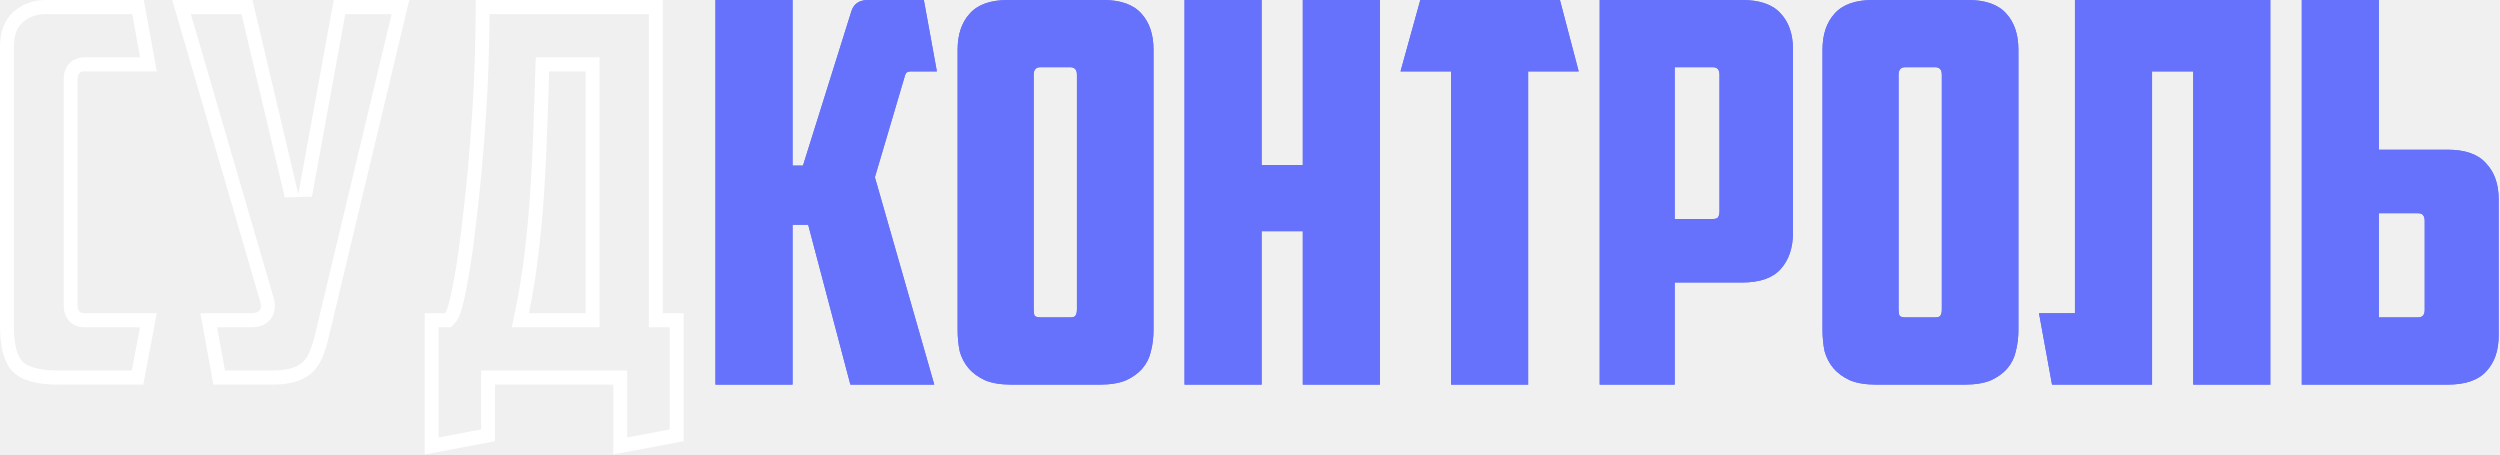
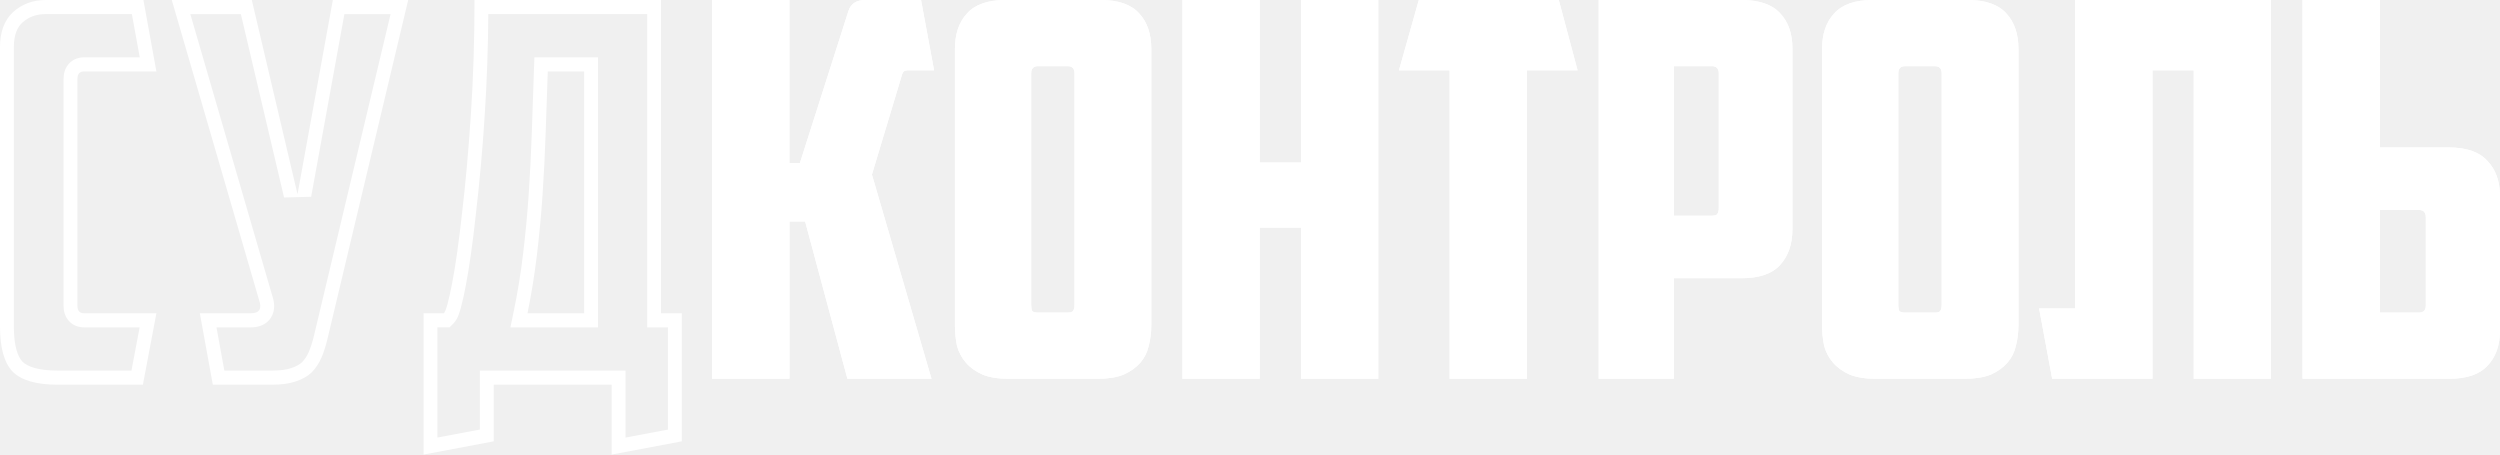
- <svg xmlns="http://www.w3.org/2000/svg" width="1099" height="200" fill="none">
-   <path fill-rule="evenodd" clip-rule="evenodd" d="M131.132 85.349L110.978 0H75.71l38.475 131.86c1.374 3.876.152 5.814-3.665 5.814H88.077l5.725 31.396h26.108c4.122 0 7.558-.465 10.306-1.396 2.901-.93 5.267-2.248 7.099-3.953 1.833-1.861 3.283-4.031 4.352-6.512 1.069-2.48 1.985-5.349 2.748-8.604L179.913 0h-33.208l-15.573 85.349zm20.653-79.147l-14.648 80.277-11.944.316-19.03-80.593H83.889l36.106 123.742c.823 2.397 1.605 6.198-.552 9.62-2.337 3.708-6.377 4.312-8.923 4.312H95.419l3.463 18.992h21.028c3.72 0 6.452-.426 8.375-1.077l.046-.015.046-.015c2.171-.697 3.676-1.585 4.718-2.526 1.233-1.275 2.224-2.764 2.977-4.511.893-2.074 1.704-4.579 2.402-7.556l.006-.025L172.147 6.202h-20.362zM9.859 158.915c2.086 2.08 6.65 3.953 15.562 3.953h32.516l3.602-18.992H37.1c-2.055 0-4.685-.583-6.708-2.796-1.944-2.125-2.377-4.73-2.377-6.661V34.651c0-1.932.433-4.536 2.377-6.662 2.023-2.212 4.653-2.795 6.708-2.795h24.491L58.13 6.202H20.154c-4.242 0-7.57 1.284-10.336 3.75-2.22 2.098-3.71 5.356-3.71 10.746v122.79c0 8.721 1.76 13.283 3.75 15.427zm-4.363 4.341C1.832 159.38 0 152.791 0 143.488V20.698C0 14.03 1.908 8.915 5.725 5.348 9.695 1.784 14.505 0 20.154 0h43.055l5.725 31.395H37.101c-1.985 0-2.977 1.086-2.977 3.256v99.768c0 2.17.992 3.255 2.977 3.255h31.833L62.98 169.07H25.42c-9.465 0-16.107-1.938-19.924-5.814zm258.071-19.38h-38.604l1.559-7.485c1.641-7.874 2.987-16.147 4.036-24.821a505.79 505.79 0 002.488-26.408 819.024 819.024 0 001.363-27.233c.306-9.15.611-18.069.917-26.755l.21-5.98h28.031v118.682zm-24.428-58.295a511.378 511.378 0 01-2.52 26.745 311.814 311.814 0 01-2.904 19.147 277.881 277.881 0 01-1.218 6.201h24.963V31.395h-16.031c-.306 8.683-.611 17.597-.916 26.744a828.885 828.885 0 01-1.374 27.442zm-21.528 83.489h51.987v30.697l30.917-5.813v-56.28h-9.16V0h-82.218c0 17.52-.534 34.341-1.603 50.465-1.068 16.124-2.366 30.543-3.893 43.256-1.374 12.558-2.825 22.791-4.351 30.698-1.527 7.907-2.749 12.325-3.665 13.255h-8.931v62.093l30.917-5.813V169.07zm-6.107 19.725v-25.927h64.201v29.444l18.703-3.517v-44.919h-9.161V6.202h-70.025c-.112 15.427-.643 30.321-1.594 44.68-1.074 16.195-2.38 30.717-3.921 43.558-1.382 12.629-2.854 23.038-4.424 31.172-.775 4.014-1.499 7.283-2.175 9.727-.335 1.214-.692 2.346-1.079 3.316-.295.736-.918 2.219-2.085 3.405l-1.789 1.816h-5.354v48.436l18.703-3.517z" fill="#fff" />
+ <svg xmlns="http://www.w3.org/2000/svg" width="165" height="30" fill="none">
+   <path fill-rule="evenodd" clip-rule="evenodd" d="M19.636 12.817L16.618 0h-5.281l5.761 19.802c.206.582.023.873-.548.873h-3.361l.857 4.715h3.91c.617 0 1.131-.07 1.543-.21.434-.14.789-.337 1.063-.593.274-.28.491-.606.652-.978.16-.373.297-.803.411-1.292L26.941 0h-4.973l-2.332 12.817zM22.73.931l-2.194 12.056-1.788.047L15.897.931h-3.335l5.406 18.583c.124.36.24.931-.082 1.445-.35.557-.955.648-1.336.648h-2.262l.519 2.852h3.149c.557 0 .966-.064 1.254-.162l.007-.002.007-.003c.325-.104.55-.238.706-.379.185-.192.333-.415.446-.677.134-.312.255-.688.36-1.135v-.004L25.778.931h-3.05zM1.476 23.865c.313.312.996.594 2.33.594h4.87l.539-2.852h-3.66c-.307 0-.701-.088-1.004-.42-.291-.32-.356-.71-.356-1V5.203c0-.29.065-.681.356-1 .303-.333.697-.42 1.005-.42h3.667L8.704.93H3.018c-.635 0-1.134.193-1.548.564-.332.315-.556.804-.556 1.613v18.44c0 1.31.264 1.995.562 2.317zm-.653.652C.274 23.935 0 22.945 0 21.548V3.108c0-1 .286-1.77.857-2.305C1.452.268 2.172 0 3.017 0h6.448l.857 4.715H5.556c-.298 0-.446.163-.446.489v14.982c0 .326.148.49.446.49h4.766l-.891 4.714H3.807c-1.418 0-2.412-.291-2.984-.873zm38.644-2.91h-5.78l.233-1.124a44.6 44.6 0 00.604-3.728c.158-1.31.283-2.632.373-3.966.09-1.363.159-2.726.204-4.09l.137-4.017.032-.899h4.197v17.823zm-3.658-8.755a77.096 77.096 0 01-.377 4.017 46.88 46.88 0 01-.617 3.806h3.738V4.715h-2.4c-.047 1.304-.092 2.642-.138 4.016a124.62 124.62 0 01-.206 4.121zM32.586 25.39h7.784V30l4.63-.873v-8.452h-1.372V0H31.317c0 2.631-.08 5.157-.24 7.579-.16 2.421-.355 4.586-.583 6.496-.206 1.885-.423 3.422-.652 4.61-.228 1.187-.411 1.85-.548 1.99h-1.338V30l4.63-.873V25.39zm-.915 2.962V24.46h9.614v4.421l2.8-.528v-6.745h-1.371V.93H32.228a114.404 114.404 0 01-.239 6.71 123.81 123.81 0 01-.587 6.541c-.207 1.897-.427 3.46-.662 4.682a20.043 20.043 0 01-.326 1.46 4.84 4.84 0 01-.162.498 1.533 1.533 0 01-.312.512l-.268.273h-.802v7.273l2.801-.528z" fill="#fff" />
  <mask id="a" fill="#fff">
-     <path d="M348.411 72.79h4.58L374.29 4.885C375.359 1.628 377.802 0 381.619 0h24.504l5.726 31.395h-11.68c-1.221 0-1.985.543-2.29 1.628l-13.283 44.884 26.108 91.163h-36.872l-18.55-70.233h-6.871v70.233h-33.894V0h33.894v72.79zm108.977-43.255c-1.985 0-2.978 1.085-2.978 3.256v103.256c0 1.24.153 2.17.458 2.79.458.465 1.374.698 2.749.698h12.596c1.374 0 2.213-.233 2.519-.698.458-.62.687-1.55.687-2.79V32.791c0-2.17-.993-3.256-2.977-3.256h-13.054zm49.696 115.581c0 3.256-.381 6.357-1.145 9.303a17.003 17.003 0 01-3.664 7.441c-1.832 2.171-4.275 3.954-7.329 5.349-3.053 1.241-6.87 1.861-11.451 1.861h-38.932c-4.581 0-8.398-.62-11.451-1.861-3.054-1.395-5.497-3.178-7.329-5.349-1.832-2.17-3.13-4.651-3.893-7.441-.611-2.946-.916-6.047-.916-9.303V21.86c0-6.666 1.756-11.938 5.267-15.813C429.753 2.016 435.402 0 443.188 0h41.682c7.786 0 13.435 2.016 16.947 6.047 3.511 3.875 5.267 9.147 5.267 15.813v123.256zm99.519 23.954h-33.895v-67.442h-18.092v67.442h-33.894V0h33.894v72.558h18.092V0h33.895v169.07zM685.745 0l8.244 31.395h-22.215V169.07H637.88V31.395h-22.215L624.368 0h61.377zm50.453 29.535v66.744h16.489c1.374 0 2.214-.233 2.52-.698.458-.62.687-1.55.687-2.79v-60c0-2.17-.993-3.256-2.978-3.256h-16.718zm51.987 72.791c0 6.666-1.832 12.015-5.496 16.046-3.512 3.876-9.161 5.814-16.948 5.814h-29.543v44.884H703.22V0h62.521c7.787 0 13.436 1.938 16.948 5.814 3.664 3.876 5.496 9.147 5.496 15.814v80.698zm49.407-72.791c-1.985 0-2.977 1.085-2.977 3.256v103.256c0 1.24.152 2.17.458 2.79.458.465 1.374.698 2.748.698h12.596c1.374 0 2.214-.233 2.519-.698.458-.62.687-1.55.687-2.79V32.791c0-2.17-.992-3.256-2.977-3.256h-13.054zm49.697 115.581c0 3.256-.382 6.357-1.146 9.303a16.993 16.993 0 01-3.664 7.441c-1.832 2.171-4.275 3.954-7.328 5.349-3.054 1.241-6.871 1.861-11.451 1.861h-38.933c-4.58 0-8.397-.62-11.451-1.861-3.053-1.395-5.496-3.178-7.329-5.349-1.832-2.17-3.129-4.651-3.893-7.441-.61-2.946-.916-6.047-.916-9.303V21.86c0-6.666 1.756-11.938 5.268-15.813C809.957 2.016 815.606 0 823.393 0h41.681c7.787 0 13.436 2.016 16.947 6.047 3.512 3.875 5.268 9.147 5.268 15.813v123.256zm110.74 23.954h-33.894V31.395h-18.093V169.07h-43.971l-5.725-31.396h15.802V0h85.881v169.07zm47.721-103.256h30.23c7.79 0 13.44 2.016 16.95 6.047 3.66 3.875 5.49 9.147 5.49 15.813v59.768c0 6.667-1.83 11.938-5.49 15.814-3.51 3.876-9.16 5.814-16.95 5.814h-64.12V0h33.89v65.814zm17.18 73.721c1.98 0 2.97-1.085 2.97-3.256v-39.07c0-1.24-.22-2.093-.68-2.558-.31-.62-1.15-.93-2.52-.93h-16.95v45.814h17.18z" />
+     <path d="M52.102 10.763h.69L55.998.723C56.158.24 56.526 0 57.1 0h3.688l.862 4.642h-1.758c-.184 0-.299.08-.345.241l-2 6.637L61.479 25h-5.55l-2.792-10.385h-1.034V25H47V0h5.102v10.763zm16.404-6.396c-.299 0-.448.16-.448.482v15.268c0 .183.023.32.069.413.069.068.207.103.413.103h1.897c.206 0 .333-.035.379-.103.069-.092.103-.23.103-.413V4.849c0-.321-.15-.482-.448-.482h-1.965zm7.48 17.091c0 .482-.057.94-.172 1.376a2.486 2.486 0 01-.551 1.1c-.276.32-.644.585-1.103.79-.46.184-1.034.276-1.724.276h-5.86c-.69 0-1.264-.092-1.724-.275-.46-.206-.828-.47-1.103-.791a2.834 2.834 0 01-.586-1.1 6.644 6.644 0 01-.138-1.376V3.232c0-.985.264-1.765.793-2.338C64.346.298 65.197 0 66.368 0h6.275c1.172 0 2.022.298 2.55.894.53.573.794 1.353.794 2.338v18.226zM90.967 25h-5.102v-9.973h-2.723V25H78.04V0h5.102v10.729h2.723V0h5.102v25zM102.88 0l1.241 4.642h-3.344V25h-5.102V4.642h-3.344L93.641 0h9.239zm7.595 4.367v9.87h2.482c.207 0 .333-.035.379-.104.069-.091.104-.229.104-.412V4.849c0-.321-.15-.482-.449-.482h-2.516zm7.825 10.764c0 .985-.275 1.776-.827 2.372-.529.574-1.379.86-2.551.86h-4.447V25h-4.964V0h9.411c1.172 0 2.022.287 2.551.86.552.573.827 1.352.827 2.338v11.933zm7.437-10.764c-.298 0-.448.16-.448.482v15.268c0 .183.023.32.069.413.069.068.207.103.414.103h1.896c.207 0 .333-.035.379-.103.069-.092.104-.23.104-.413V4.849c0-.321-.15-.482-.449-.482h-1.965zm7.481 17.091c0 .482-.057.94-.172 1.376a2.498 2.498 0 01-.552 1.1c-.276.32-.643.585-1.103.79-.46.184-1.034.276-1.724.276h-5.86c-.69 0-1.264-.092-1.724-.275-.459-.206-.827-.47-1.103-.791a2.833 2.833 0 01-.586-1.1 6.644 6.644 0 01-.138-1.376V3.232c0-.985.264-1.765.793-2.338C121.578.298 122.428 0 123.6 0h6.274c1.172 0 2.023.298 2.551.894.529.573.793 1.353.793 2.338v18.226zM149.888 25h-5.102V4.642h-2.724V25h-6.619l-.862-4.642h2.379V0h12.928v25zm7.183-15.268h4.551c1.172 0 2.022.298 2.551.894.551.573.827 1.353.827 2.338v8.838c0 .986-.276 1.765-.827 2.338-.529.573-1.379.86-2.551.86h-9.653V0h5.102v9.732zm2.586 10.9c.298 0 .448-.16.448-.48v-5.778c0-.183-.035-.31-.104-.378-.046-.092-.172-.138-.379-.138h-2.551v6.775h2.586z" />
  </mask>
-   <path d="M348.411 72.79h4.58L374.29 4.885C375.359 1.628 377.802 0 381.619 0h24.504l5.726 31.395h-11.68c-1.221 0-1.985.543-2.29 1.628l-13.283 44.884 26.108 91.163h-36.872l-18.55-70.233h-6.871v70.233h-33.894V0h33.894v72.79zm108.977-43.255c-1.985 0-2.978 1.085-2.978 3.256v103.256c0 1.24.153 2.17.458 2.79.458.465 1.374.698 2.749.698h12.596c1.374 0 2.213-.233 2.519-.698.458-.62.687-1.55.687-2.79V32.791c0-2.17-.993-3.256-2.977-3.256h-13.054zm49.696 115.581c0 3.256-.381 6.357-1.145 9.303a17.003 17.003 0 01-3.664 7.441c-1.832 2.171-4.275 3.954-7.329 5.349-3.053 1.241-6.87 1.861-11.451 1.861h-38.932c-4.581 0-8.398-.62-11.451-1.861-3.054-1.395-5.497-3.178-7.329-5.349-1.832-2.17-3.13-4.651-3.893-7.441-.611-2.946-.916-6.047-.916-9.303V21.86c0-6.666 1.756-11.938 5.267-15.813C429.753 2.016 435.402 0 443.188 0h41.682c7.786 0 13.435 2.016 16.947 6.047 3.511 3.875 5.267 9.147 5.267 15.813v123.256zm99.519 23.954h-33.895v-67.442h-18.092v67.442h-33.894V0h33.894v72.558h18.092V0h33.895v169.07zM685.745 0l8.244 31.395h-22.215V169.07H637.88V31.395h-22.215L624.368 0h61.377zm50.453 29.535v66.744h16.489c1.374 0 2.214-.233 2.52-.698.458-.62.687-1.55.687-2.79v-60c0-2.17-.993-3.256-2.978-3.256h-16.718zm51.987 72.791c0 6.666-1.832 12.015-5.496 16.046-3.512 3.876-9.161 5.814-16.948 5.814h-29.543v44.884H703.22V0h62.521c7.787 0 13.436 1.938 16.948 5.814 3.664 3.876 5.496 9.147 5.496 15.814v80.698zm49.407-72.791c-1.985 0-2.977 1.085-2.977 3.256v103.256c0 1.24.152 2.17.458 2.79.458.465 1.374.698 2.748.698h12.596c1.374 0 2.214-.233 2.519-.698.458-.62.687-1.55.687-2.79V32.791c0-2.17-.992-3.256-2.977-3.256h-13.054zm49.697 115.581c0 3.256-.382 6.357-1.146 9.303a16.993 16.993 0 01-3.664 7.441c-1.832 2.171-4.275 3.954-7.328 5.349-3.054 1.241-6.871 1.861-11.451 1.861h-38.933c-4.58 0-8.397-.62-11.451-1.861-3.053-1.395-5.496-3.178-7.329-5.349-1.832-2.17-3.129-4.651-3.893-7.441-.61-2.946-.916-6.047-.916-9.303V21.86c0-6.666 1.756-11.938 5.268-15.813C809.957 2.016 815.606 0 823.393 0h41.681c7.787 0 13.436 2.016 16.947 6.047 3.512 3.875 5.268 9.147 5.268 15.813v123.256zm110.74 23.954h-33.894V31.395h-18.093V169.07h-43.971l-5.725-31.396h15.802V0h85.881v169.07zm47.721-103.256h30.23c7.79 0 13.44 2.016 16.95 6.047 3.66 3.875 5.49 9.147 5.49 15.813v59.768c0 6.667-1.83 11.938-5.49 15.814-3.51 3.876-9.16 5.814-16.95 5.814h-64.12V0h33.89v65.814zm17.18 73.721c1.98 0 2.97-1.085 2.97-3.256v-39.07c0-1.24-.22-2.093-.68-2.558-.31-.62-1.15-.93-2.52-.93h-16.95v45.814h17.18z" fill="#6672FB" />
-   <path d="M348.411 72.79h4.58L374.29 4.885C375.359 1.628 377.802 0 381.619 0h24.504l5.726 31.395h-11.68c-1.221 0-1.985.543-2.29 1.628l-13.283 44.884 26.108 91.163h-36.872l-18.55-70.233h-6.871v70.233h-33.894V0h33.894v72.79zm108.977-43.255c-1.985 0-2.978 1.085-2.978 3.256v103.256c0 1.24.153 2.17.458 2.79.458.465 1.374.698 2.749.698h12.596c1.374 0 2.213-.233 2.519-.698.458-.62.687-1.55.687-2.79V32.791c0-2.17-.993-3.256-2.977-3.256h-13.054zm49.696 115.581c0 3.256-.381 6.357-1.145 9.303a17.003 17.003 0 01-3.664 7.441c-1.832 2.171-4.275 3.954-7.329 5.349-3.053 1.241-6.87 1.861-11.451 1.861h-38.932c-4.581 0-8.398-.62-11.451-1.861-3.054-1.395-5.497-3.178-7.329-5.349-1.832-2.17-3.13-4.651-3.893-7.441-.611-2.946-.916-6.047-.916-9.303V21.86c0-6.666 1.756-11.938 5.267-15.813C429.753 2.016 435.402 0 443.188 0h41.682c7.786 0 13.435 2.016 16.947 6.047 3.511 3.875 5.267 9.147 5.267 15.813v123.256zm99.519 23.954h-33.895v-67.442h-18.092v67.442h-33.894V0h33.894v72.558h18.092V0h33.895v169.07zM685.745 0l8.244 31.395h-22.215V169.07H637.88V31.395h-22.215L624.368 0h61.377zm50.453 29.535v66.744h16.489c1.374 0 2.214-.233 2.52-.698.458-.62.687-1.55.687-2.79v-60c0-2.17-.993-3.256-2.978-3.256h-16.718zm51.987 72.791c0 6.666-1.832 12.015-5.496 16.046-3.512 3.876-9.161 5.814-16.948 5.814h-29.543v44.884H703.22V0h62.521c7.787 0 13.436 1.938 16.948 5.814 3.664 3.876 5.496 9.147 5.496 15.814v80.698zm49.407-72.791c-1.985 0-2.977 1.085-2.977 3.256v103.256c0 1.24.152 2.17.458 2.79.458.465 1.374.698 2.748.698h12.596c1.374 0 2.214-.233 2.519-.698.458-.62.687-1.55.687-2.79V32.791c0-2.17-.992-3.256-2.977-3.256h-13.054zm49.697 115.581c0 3.256-.382 6.357-1.146 9.303a16.993 16.993 0 01-3.664 7.441c-1.832 2.171-4.275 3.954-7.328 5.349-3.054 1.241-6.871 1.861-11.451 1.861h-38.933c-4.58 0-8.397-.62-11.451-1.861-3.053-1.395-5.496-3.178-7.329-5.349-1.832-2.17-3.129-4.651-3.893-7.441-.61-2.946-.916-6.047-.916-9.303V21.86c0-6.666 1.756-11.938 5.268-15.813C809.957 2.016 815.606 0 823.393 0h41.681c7.787 0 13.436 2.016 16.947 6.047 3.512 3.875 5.268 9.147 5.268 15.813v123.256zm110.74 23.954h-33.894V31.395h-18.093V169.07h-43.971l-5.725-31.396h15.802V0h85.881v169.07zm47.721-103.256h30.23c7.79 0 13.44 2.016 16.95 6.047 3.66 3.875 5.49 9.147 5.49 15.813v59.768c0 6.667-1.83 11.938-5.49 15.814-3.51 3.876-9.16 5.814-16.95 5.814h-64.12V0h33.89v65.814zm17.18 73.721c1.98 0 2.97-1.085 2.97-3.256v-39.07c0-1.24-.22-2.093-.68-2.558-.31-.62-1.15-.93-2.52-.93h-16.95v45.814h17.18z" stroke="#6672FB" stroke-width="4" mask="url(#a)" />
+   <path d="M52.102 10.763h.69L55.998.723C56.158.24 56.526 0 57.1 0h3.688l.862 4.642h-1.758c-.184 0-.299.08-.345.241l-2 6.637L61.479 25h-5.55l-2.792-10.385h-1.034V25H47V0h5.102v10.763zm16.404-6.396c-.299 0-.448.16-.448.482v15.268c0 .183.023.32.069.413.069.068.207.103.413.103h1.897c.206 0 .333-.035.379-.103.069-.092.103-.23.103-.413V4.849c0-.321-.15-.482-.448-.482h-1.965zm7.48 17.091c0 .482-.057.94-.172 1.376a2.486 2.486 0 01-.551 1.1c-.276.32-.644.585-1.103.79-.46.184-1.034.276-1.724.276h-5.86c-.69 0-1.264-.092-1.724-.275-.46-.206-.828-.47-1.103-.791a2.834 2.834 0 01-.586-1.1 6.644 6.644 0 01-.138-1.376V3.232c0-.985.264-1.765.793-2.338C64.346.298 65.197 0 66.368 0h6.275c1.172 0 2.022.298 2.55.894.53.573.794 1.353.794 2.338v18.226zM90.967 25h-5.102v-9.973h-2.723V25H78.04V0h5.102v10.729h2.723V0h5.102v25zM102.88 0l1.241 4.642h-3.344V25h-5.102V4.642h-3.344L93.641 0h9.239zm7.595 4.367v9.87h2.482c.207 0 .333-.035.379-.104.069-.091.104-.229.104-.412V4.849c0-.321-.15-.482-.449-.482h-2.516zm7.825 10.764c0 .985-.275 1.776-.827 2.372-.529.574-1.379.86-2.551.86h-4.447V25h-4.964V0h9.411c1.172 0 2.022.287 2.551.86.552.573.827 1.352.827 2.338v11.933zm7.437-10.764c-.298 0-.448.16-.448.482v15.268c0 .183.023.32.069.413.069.068.207.103.414.103h1.896c.207 0 .333-.035.379-.103.069-.092.104-.23.104-.413V4.849c0-.321-.15-.482-.449-.482h-1.965zm7.481 17.091c0 .482-.057.94-.172 1.376a2.498 2.498 0 01-.552 1.1c-.276.32-.643.585-1.103.79-.46.184-1.034.276-1.724.276h-5.86c-.69 0-1.264-.092-1.724-.275-.459-.206-.827-.47-1.103-.791a2.833 2.833 0 01-.586-1.1 6.644 6.644 0 01-.138-1.376V3.232c0-.985.264-1.765.793-2.338C121.578.298 122.428 0 123.6 0h6.274c1.172 0 2.023.298 2.551.894.529.573.793 1.353.793 2.338v18.226zM149.888 25h-5.102V4.642h-2.724V25h-6.619l-.862-4.642h2.379V0h12.928v25zm7.183-15.268h4.551c1.172 0 2.022.298 2.551.894.551.573.827 1.353.827 2.338v8.838c0 .986-.276 1.765-.827 2.338-.529.573-1.379.86-2.551.86h-9.653V0h5.102v9.732zm2.586 10.9c.298 0 .448-.16.448-.48v-5.778c0-.183-.035-.31-.104-.378-.046-.092-.172-.138-.379-.138h-2.551v6.775h2.586z" fill="#fff" />
+   <path d="M52.102 10.763h.69L55.998.723C56.158.24 56.526 0 57.1 0h3.688l.862 4.642h-1.758c-.184 0-.299.08-.345.241l-2 6.637L61.479 25h-5.55l-2.792-10.385h-1.034V25H47V0h5.102v10.763zm16.404-6.396c-.299 0-.448.16-.448.482v15.268c0 .183.023.32.069.413.069.068.207.103.413.103h1.897c.206 0 .333-.035.379-.103.069-.092.103-.23.103-.413V4.849c0-.321-.15-.482-.448-.482h-1.965zm7.48 17.091c0 .482-.057.94-.172 1.376a2.486 2.486 0 01-.551 1.1c-.276.32-.644.585-1.103.79-.46.184-1.034.276-1.724.276h-5.86c-.69 0-1.264-.092-1.724-.275-.46-.206-.828-.47-1.103-.791a2.834 2.834 0 01-.586-1.1 6.644 6.644 0 01-.138-1.376V3.232c0-.985.264-1.765.793-2.338C64.346.298 65.197 0 66.368 0h6.275c1.172 0 2.022.298 2.55.894.53.573.794 1.353.794 2.338v18.226zM90.967 25h-5.102v-9.973h-2.723V25H78.04V0h5.102v10.729h2.723V0h5.102v25zM102.88 0l1.241 4.642h-3.344V25h-5.102V4.642h-3.344L93.641 0h9.239zm7.595 4.367v9.87h2.482c.207 0 .333-.035.379-.104.069-.091.104-.229.104-.412V4.849c0-.321-.15-.482-.449-.482h-2.516zm7.825 10.764c0 .985-.275 1.776-.827 2.372-.529.574-1.379.86-2.551.86h-4.447V25h-4.964V0h9.411c1.172 0 2.022.287 2.551.86.552.573.827 1.352.827 2.338v11.933zm7.437-10.764c-.298 0-.448.16-.448.482v15.268c0 .183.023.32.069.413.069.068.207.103.414.103h1.896c.207 0 .333-.035.379-.103.069-.092.104-.23.104-.413V4.849c0-.321-.15-.482-.449-.482h-1.965zm7.481 17.091c0 .482-.057.94-.172 1.376a2.498 2.498 0 01-.552 1.1c-.276.32-.643.585-1.103.79-.46.184-1.034.276-1.724.276h-5.86c-.69 0-1.264-.092-1.724-.275-.459-.206-.827-.47-1.103-.791a2.833 2.833 0 01-.586-1.1 6.644 6.644 0 01-.138-1.376V3.232c0-.985.264-1.765.793-2.338C121.578.298 122.428 0 123.6 0h6.274c1.172 0 2.023.298 2.551.894.529.573.793 1.353.793 2.338v18.226zM149.888 25h-5.102V4.642h-2.724V25h-6.619l-.862-4.642h2.379V0h12.928v25zm7.183-15.268h4.551c1.172 0 2.022.298 2.551.894.551.573.827 1.353.827 2.338v8.838c0 .986-.276 1.765-.827 2.338-.529.573-1.379.86-2.551.86h-9.653V0h5.102v9.732zm2.586 10.9c.298 0 .448-.16.448-.48v-5.778c0-.183-.035-.31-.104-.378-.046-.092-.172-.138-.379-.138h-2.551v6.775h2.586z" stroke="#fff" stroke-width="4" mask="url(#a)" />
</svg>
